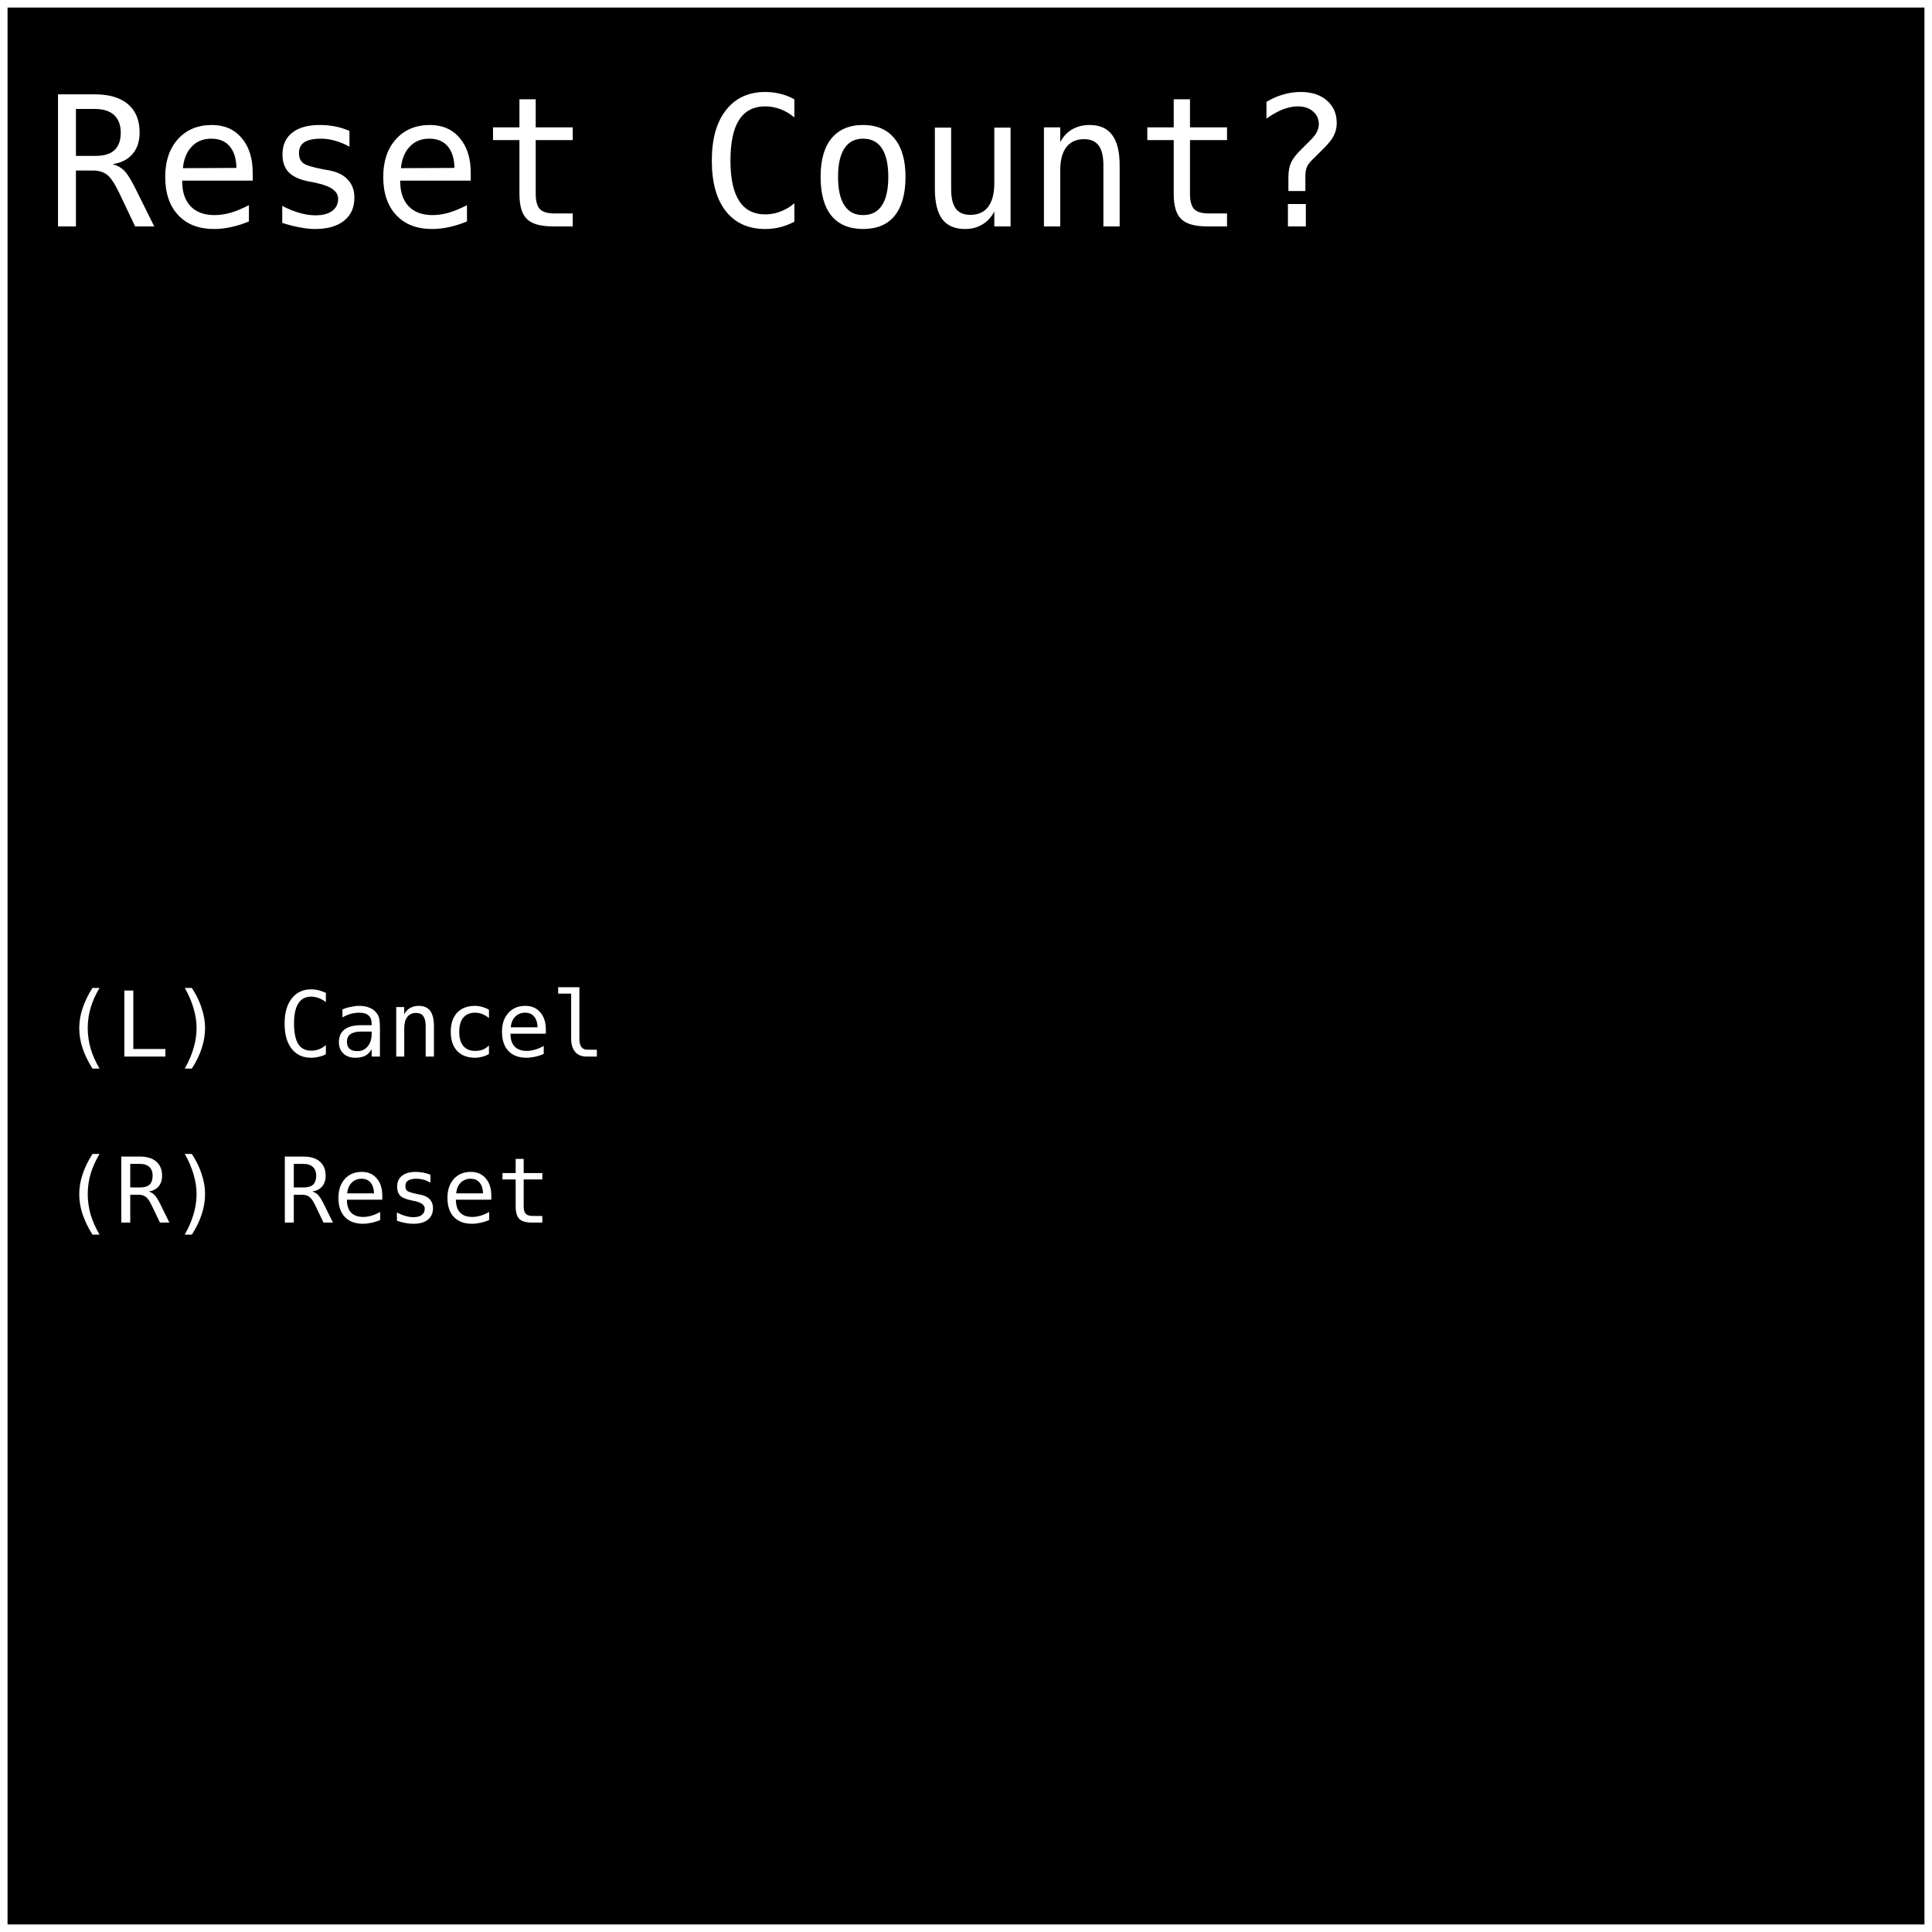
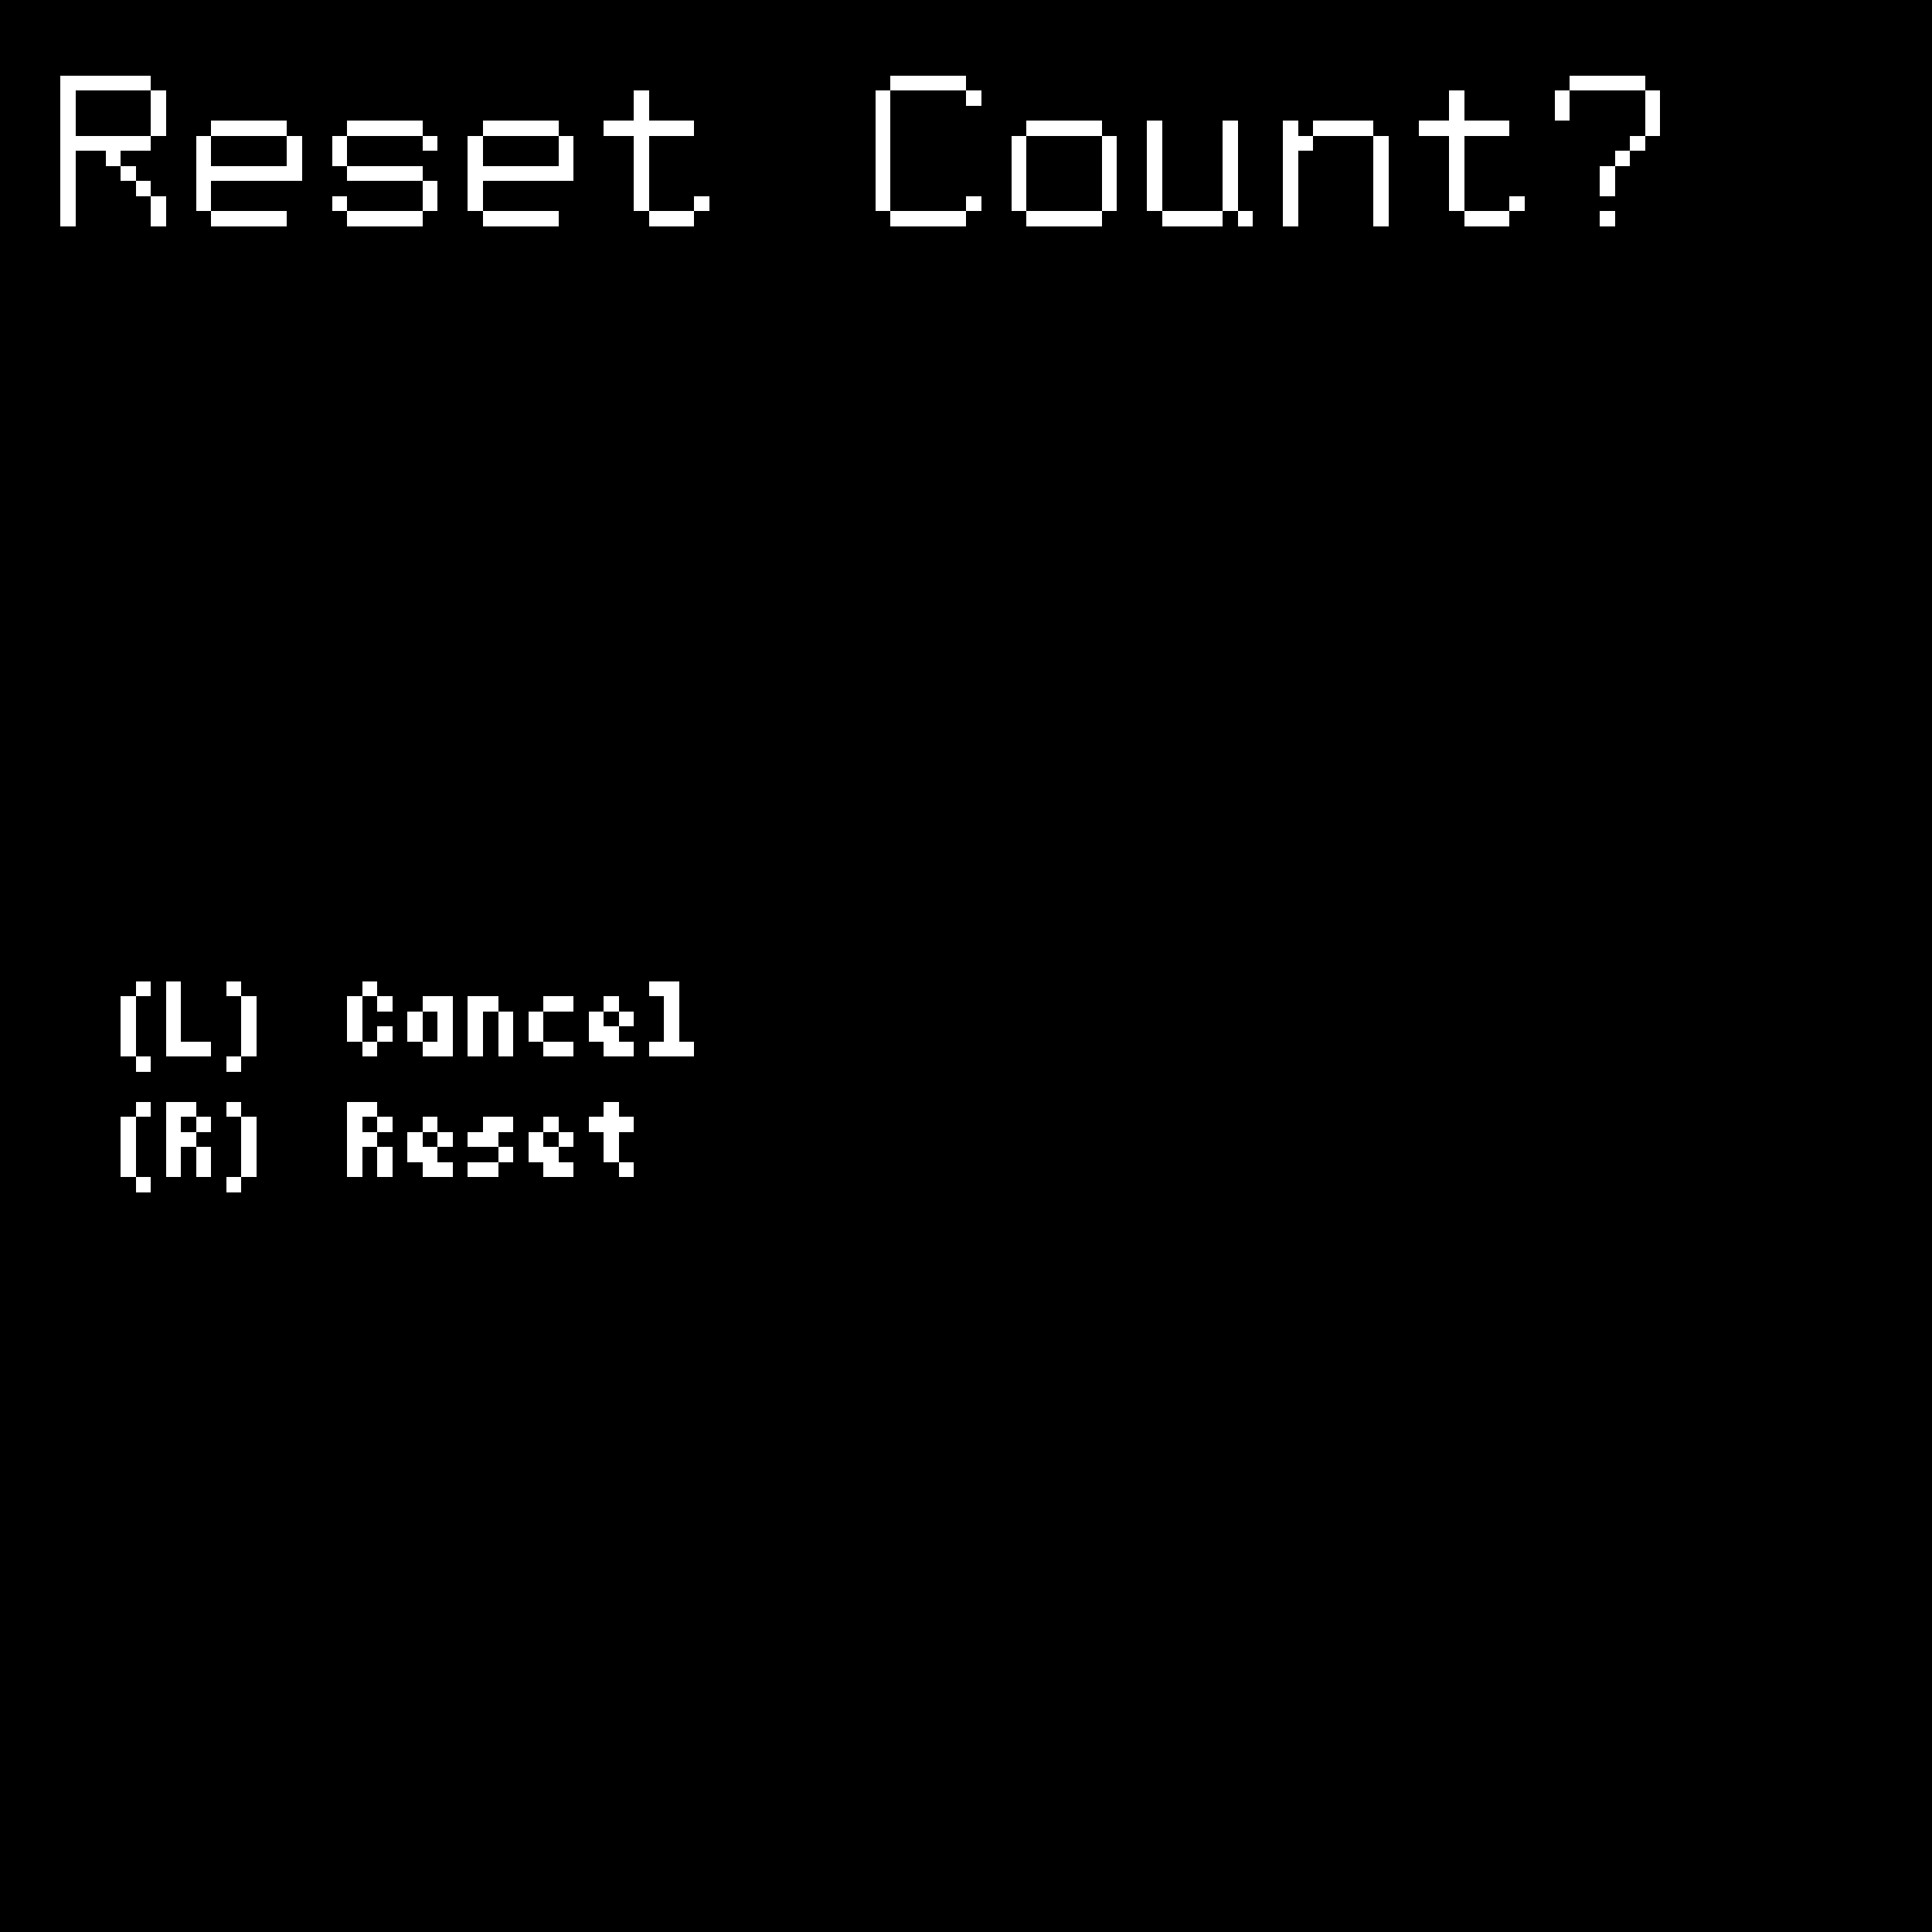
- <svg xmlns="http://www.w3.org/2000/svg" width="512" height="512" viewBox="0 0 128 128">
-   <rect x="0" y="0" width="128" height="128" fill="#000000" stroke="#ffffff" stroke-width="1" />
-   <text x="3" y="15" font-family="monospace" font-size="12" fill="#ffffff">Reset Count?</text>
-   <text x="4" y="70" font-family="monospace" font-size="6" fill="#ffffff"> (L) Cancel</text>
-   <text x="4" y="81" font-family="monospace" font-size="6" fill="#ffffff"> (R) Reset</text>
+ <svg xmlns="http://www.w3.org/2000/svg" width="512" height="512" viewBox="0 0 128 128" shape-rendering="crispEdges">
+   <rect x="0" y="0" width="128" height="128" fill="#000000" />
+   <rect x="4" y="5" width="6" height="1" fill="#ffffff" />
+   <rect x="59" y="5" width="5" height="1" fill="#ffffff" />
+   <rect x="104" y="5" width="5" height="1" fill="#ffffff" />
+   <rect x="4" y="6" width="1" height="1" fill="#ffffff" />
+   <rect x="10" y="6" width="1" height="1" fill="#ffffff" />
+   <rect x="42" y="6" width="1" height="1" fill="#ffffff" />
+   <rect x="58" y="6" width="1" height="1" fill="#ffffff" />
+   <rect x="64" y="6" width="1" height="1" fill="#ffffff" />
+   <rect x="96" y="6" width="1" height="1" fill="#ffffff" />
+   <rect x="103" y="6" width="1" height="1" fill="#ffffff" />
+   <rect x="109" y="6" width="1" height="1" fill="#ffffff" />
+   <rect x="4" y="7" width="1" height="1" fill="#ffffff" />
+   <rect x="10" y="7" width="1" height="1" fill="#ffffff" />
+   <rect x="42" y="7" width="1" height="1" fill="#ffffff" />
+   <rect x="58" y="7" width="1" height="1" fill="#ffffff" />
+   <rect x="96" y="7" width="1" height="1" fill="#ffffff" />
+   <rect x="103" y="7" width="1" height="1" fill="#ffffff" />
+   <rect x="109" y="7" width="1" height="1" fill="#ffffff" />
+   <rect x="4" y="8" width="1" height="1" fill="#ffffff" />
+   <rect x="10" y="8" width="1" height="1" fill="#ffffff" />
+   <rect x="14" y="8" width="5" height="1" fill="#ffffff" />
+   <rect x="23" y="8" width="5" height="1" fill="#ffffff" />
+   <rect x="32" y="8" width="5" height="1" fill="#ffffff" />
+   <rect x="40" y="8" width="6" height="1" fill="#ffffff" />
+   <rect x="58" y="8" width="1" height="1" fill="#ffffff" />
+   <rect x="68" y="8" width="5" height="1" fill="#ffffff" />
+   <rect x="76" y="8" width="1" height="1" fill="#ffffff" />
+   <rect x="81" y="8" width="1" height="1" fill="#ffffff" />
+   <rect x="85" y="8" width="1" height="1" fill="#ffffff" />
+   <rect x="87" y="8" width="4" height="1" fill="#ffffff" />
+   <rect x="94" y="8" width="6" height="1" fill="#ffffff" />
+   <rect x="109" y="8" width="1" height="1" fill="#ffffff" />
+   <rect x="4" y="9" width="6" height="1" fill="#ffffff" />
+   <rect x="13" y="9" width="1" height="1" fill="#ffffff" />
+   <rect x="19" y="9" width="1" height="1" fill="#ffffff" />
+   <rect x="22" y="9" width="1" height="1" fill="#ffffff" />
+   <rect x="28" y="9" width="1" height="1" fill="#ffffff" />
+   <rect x="31" y="9" width="1" height="1" fill="#ffffff" />
+   <rect x="37" y="9" width="1" height="1" fill="#ffffff" />
+   <rect x="42" y="9" width="1" height="1" fill="#ffffff" />
+   <rect x="58" y="9" width="1" height="1" fill="#ffffff" />
+   <rect x="67" y="9" width="1" height="1" fill="#ffffff" />
+   <rect x="73" y="9" width="1" height="1" fill="#ffffff" />
+   <rect x="76" y="9" width="1" height="1" fill="#ffffff" />
+   <rect x="81" y="9" width="1" height="1" fill="#ffffff" />
+   <rect x="85" y="9" width="2" height="1" fill="#ffffff" />
+   <rect x="91" y="9" width="1" height="1" fill="#ffffff" />
+   <rect x="96" y="9" width="1" height="1" fill="#ffffff" />
+   <rect x="108" y="9" width="1" height="1" fill="#ffffff" />
+   <rect x="4" y="10" width="1" height="1" fill="#ffffff" />
+   <rect x="7" y="10" width="1" height="1" fill="#ffffff" />
+   <rect x="13" y="10" width="1" height="1" fill="#ffffff" />
+   <rect x="19" y="10" width="1" height="1" fill="#ffffff" />
+   <rect x="22" y="10" width="1" height="1" fill="#ffffff" />
+   <rect x="31" y="10" width="1" height="1" fill="#ffffff" />
+   <rect x="37" y="10" width="1" height="1" fill="#ffffff" />
+   <rect x="42" y="10" width="1" height="1" fill="#ffffff" />
+   <rect x="58" y="10" width="1" height="1" fill="#ffffff" />
+   <rect x="67" y="10" width="1" height="1" fill="#ffffff" />
+   <rect x="73" y="10" width="1" height="1" fill="#ffffff" />
+   <rect x="76" y="10" width="1" height="1" fill="#ffffff" />
+   <rect x="81" y="10" width="1" height="1" fill="#ffffff" />
+   <rect x="85" y="10" width="1" height="1" fill="#ffffff" />
+   <rect x="91" y="10" width="1" height="1" fill="#ffffff" />
+   <rect x="96" y="10" width="1" height="1" fill="#ffffff" />
+   <rect x="107" y="10" width="1" height="1" fill="#ffffff" />
+   <rect x="4" y="11" width="1" height="1" fill="#ffffff" />
+   <rect x="8" y="11" width="1" height="1" fill="#ffffff" />
+   <rect x="13" y="11" width="7" height="1" fill="#ffffff" />
+   <rect x="23" y="11" width="5" height="1" fill="#ffffff" />
+   <rect x="31" y="11" width="7" height="1" fill="#ffffff" />
+   <rect x="42" y="11" width="1" height="1" fill="#ffffff" />
+   <rect x="58" y="11" width="1" height="1" fill="#ffffff" />
+   <rect x="67" y="11" width="1" height="1" fill="#ffffff" />
+   <rect x="73" y="11" width="1" height="1" fill="#ffffff" />
+   <rect x="76" y="11" width="1" height="1" fill="#ffffff" />
+   <rect x="81" y="11" width="1" height="1" fill="#ffffff" />
+   <rect x="85" y="11" width="1" height="1" fill="#ffffff" />
+   <rect x="91" y="11" width="1" height="1" fill="#ffffff" />
+   <rect x="96" y="11" width="1" height="1" fill="#ffffff" />
+   <rect x="106" y="11" width="1" height="1" fill="#ffffff" />
+   <rect x="4" y="12" width="1" height="1" fill="#ffffff" />
+   <rect x="9" y="12" width="1" height="1" fill="#ffffff" />
+   <rect x="13" y="12" width="1" height="1" fill="#ffffff" />
+   <rect x="28" y="12" width="1" height="1" fill="#ffffff" />
+   <rect x="31" y="12" width="1" height="1" fill="#ffffff" />
+   <rect x="42" y="12" width="1" height="1" fill="#ffffff" />
+   <rect x="58" y="12" width="1" height="1" fill="#ffffff" />
+   <rect x="67" y="12" width="1" height="1" fill="#ffffff" />
+   <rect x="73" y="12" width="1" height="1" fill="#ffffff" />
+   <rect x="76" y="12" width="1" height="1" fill="#ffffff" />
+   <rect x="81" y="12" width="1" height="1" fill="#ffffff" />
+   <rect x="85" y="12" width="1" height="1" fill="#ffffff" />
+   <rect x="91" y="12" width="1" height="1" fill="#ffffff" />
+   <rect x="96" y="12" width="1" height="1" fill="#ffffff" />
+   <rect x="106" y="12" width="1" height="1" fill="#ffffff" />
+   <rect x="4" y="13" width="1" height="1" fill="#ffffff" />
+   <rect x="10" y="13" width="1" height="1" fill="#ffffff" />
+   <rect x="13" y="13" width="1" height="1" fill="#ffffff" />
+   <rect x="22" y="13" width="1" height="1" fill="#ffffff" />
+   <rect x="28" y="13" width="1" height="1" fill="#ffffff" />
+   <rect x="31" y="13" width="1" height="1" fill="#ffffff" />
+   <rect x="42" y="13" width="1" height="1" fill="#ffffff" />
+   <rect x="46" y="13" width="1" height="1" fill="#ffffff" />
+   <rect x="58" y="13" width="1" height="1" fill="#ffffff" />
+   <rect x="64" y="13" width="1" height="1" fill="#ffffff" />
+   <rect x="67" y="13" width="1" height="1" fill="#ffffff" />
+   <rect x="73" y="13" width="1" height="1" fill="#ffffff" />
+   <rect x="76" y="13" width="1" height="1" fill="#ffffff" />
+   <rect x="81" y="13" width="1" height="1" fill="#ffffff" />
+   <rect x="85" y="13" width="1" height="1" fill="#ffffff" />
+   <rect x="91" y="13" width="1" height="1" fill="#ffffff" />
+   <rect x="96" y="13" width="1" height="1" fill="#ffffff" />
+   <rect x="100" y="13" width="1" height="1" fill="#ffffff" />
+   <rect x="4" y="14" width="1" height="1" fill="#ffffff" />
+   <rect x="10" y="14" width="1" height="1" fill="#ffffff" />
+   <rect x="14" y="14" width="5" height="1" fill="#ffffff" />
+   <rect x="23" y="14" width="5" height="1" fill="#ffffff" />
+   <rect x="32" y="14" width="5" height="1" fill="#ffffff" />
+   <rect x="43" y="14" width="3" height="1" fill="#ffffff" />
+   <rect x="59" y="14" width="5" height="1" fill="#ffffff" />
+   <rect x="68" y="14" width="5" height="1" fill="#ffffff" />
+   <rect x="77" y="14" width="4" height="1" fill="#ffffff" />
+   <rect x="82" y="14" width="1" height="1" fill="#ffffff" />
+   <rect x="85" y="14" width="1" height="1" fill="#ffffff" />
+   <rect x="91" y="14" width="1" height="1" fill="#ffffff" />
+   <rect x="97" y="14" width="3" height="1" fill="#ffffff" />
+   <rect x="106" y="14" width="1" height="1" fill="#ffffff" />
+   <rect x="9" y="65" width="1" height="1" fill="#ffffff" />
+   <rect x="11" y="65" width="1" height="1" fill="#ffffff" />
+   <rect x="15" y="65" width="1" height="1" fill="#ffffff" />
+   <rect x="24" y="65" width="1" height="1" fill="#ffffff" />
+   <rect x="43" y="65" width="2" height="1" fill="#ffffff" />
+   <rect x="8" y="66" width="1" height="1" fill="#ffffff" />
+   <rect x="11" y="66" width="1" height="1" fill="#ffffff" />
+   <rect x="16" y="66" width="1" height="1" fill="#ffffff" />
+   <rect x="23" y="66" width="1" height="1" fill="#ffffff" />
+   <rect x="25" y="66" width="1" height="1" fill="#ffffff" />
+   <rect x="28" y="66" width="2" height="1" fill="#ffffff" />
+   <rect x="31" y="66" width="2" height="1" fill="#ffffff" />
+   <rect x="36" y="66" width="2" height="1" fill="#ffffff" />
+   <rect x="40" y="66" width="1" height="1" fill="#ffffff" />
+   <rect x="44" y="66" width="1" height="1" fill="#ffffff" />
+   <rect x="8" y="67" width="1" height="1" fill="#ffffff" />
+   <rect x="11" y="67" width="1" height="1" fill="#ffffff" />
+   <rect x="16" y="67" width="1" height="1" fill="#ffffff" />
+   <rect x="23" y="67" width="1" height="1" fill="#ffffff" />
+   <rect x="27" y="67" width="1" height="1" fill="#ffffff" />
+   <rect x="29" y="67" width="1" height="1" fill="#ffffff" />
+   <rect x="31" y="67" width="1" height="1" fill="#ffffff" />
+   <rect x="33" y="67" width="1" height="1" fill="#ffffff" />
+   <rect x="35" y="67" width="1" height="1" fill="#ffffff" />
+   <rect x="39" y="67" width="1" height="1" fill="#ffffff" />
+   <rect x="41" y="67" width="1" height="1" fill="#ffffff" />
+   <rect x="44" y="67" width="1" height="1" fill="#ffffff" />
+   <rect x="8" y="68" width="1" height="1" fill="#ffffff" />
+   <rect x="11" y="68" width="1" height="1" fill="#ffffff" />
+   <rect x="16" y="68" width="1" height="1" fill="#ffffff" />
+   <rect x="23" y="68" width="1" height="1" fill="#ffffff" />
+   <rect x="25" y="68" width="1" height="1" fill="#ffffff" />
+   <rect x="27" y="68" width="1" height="1" fill="#ffffff" />
+   <rect x="29" y="68" width="1" height="1" fill="#ffffff" />
+   <rect x="31" y="68" width="1" height="1" fill="#ffffff" />
+   <rect x="33" y="68" width="1" height="1" fill="#ffffff" />
+   <rect x="35" y="68" width="1" height="1" fill="#ffffff" />
+   <rect x="39" y="68" width="2" height="1" fill="#ffffff" />
+   <rect x="44" y="68" width="1" height="1" fill="#ffffff" />
+   <rect x="8" y="69" width="1" height="1" fill="#ffffff" />
+   <rect x="11" y="69" width="3" height="1" fill="#ffffff" />
+   <rect x="16" y="69" width="1" height="1" fill="#ffffff" />
+   <rect x="24" y="69" width="1" height="1" fill="#ffffff" />
+   <rect x="28" y="69" width="2" height="1" fill="#ffffff" />
+   <rect x="31" y="69" width="1" height="1" fill="#ffffff" />
+   <rect x="33" y="69" width="1" height="1" fill="#ffffff" />
+   <rect x="36" y="69" width="2" height="1" fill="#ffffff" />
+   <rect x="40" y="69" width="2" height="1" fill="#ffffff" />
+   <rect x="43" y="69" width="3" height="1" fill="#ffffff" />
+   <rect x="9" y="70" width="1" height="1" fill="#ffffff" />
+   <rect x="15" y="70" width="1" height="1" fill="#ffffff" />
+   <rect x="9" y="73" width="1" height="1" fill="#ffffff" />
+   <rect x="11" y="73" width="2" height="1" fill="#ffffff" />
+   <rect x="15" y="73" width="1" height="1" fill="#ffffff" />
+   <rect x="23" y="73" width="2" height="1" fill="#ffffff" />
+   <rect x="40" y="73" width="1" height="1" fill="#ffffff" />
+   <rect x="8" y="74" width="1" height="1" fill="#ffffff" />
+   <rect x="11" y="74" width="1" height="1" fill="#ffffff" />
+   <rect x="13" y="74" width="1" height="1" fill="#ffffff" />
+   <rect x="16" y="74" width="1" height="1" fill="#ffffff" />
+   <rect x="23" y="74" width="1" height="1" fill="#ffffff" />
+   <rect x="25" y="74" width="1" height="1" fill="#ffffff" />
+   <rect x="28" y="74" width="1" height="1" fill="#ffffff" />
+   <rect x="32" y="74" width="2" height="1" fill="#ffffff" />
+   <rect x="36" y="74" width="1" height="1" fill="#ffffff" />
+   <rect x="39" y="74" width="3" height="1" fill="#ffffff" />
+   <rect x="8" y="75" width="1" height="1" fill="#ffffff" />
+   <rect x="11" y="75" width="2" height="1" fill="#ffffff" />
+   <rect x="16" y="75" width="1" height="1" fill="#ffffff" />
+   <rect x="23" y="75" width="2" height="1" fill="#ffffff" />
+   <rect x="27" y="75" width="1" height="1" fill="#ffffff" />
+   <rect x="29" y="75" width="1" height="1" fill="#ffffff" />
+   <rect x="31" y="75" width="2" height="1" fill="#ffffff" />
+   <rect x="35" y="75" width="1" height="1" fill="#ffffff" />
+   <rect x="37" y="75" width="1" height="1" fill="#ffffff" />
+   <rect x="40" y="75" width="1" height="1" fill="#ffffff" />
+   <rect x="8" y="76" width="1" height="1" fill="#ffffff" />
+   <rect x="11" y="76" width="1" height="1" fill="#ffffff" />
+   <rect x="13" y="76" width="1" height="1" fill="#ffffff" />
+   <rect x="16" y="76" width="1" height="1" fill="#ffffff" />
+   <rect x="23" y="76" width="1" height="1" fill="#ffffff" />
+   <rect x="25" y="76" width="1" height="1" fill="#ffffff" />
+   <rect x="27" y="76" width="2" height="1" fill="#ffffff" />
+   <rect x="33" y="76" width="1" height="1" fill="#ffffff" />
+   <rect x="35" y="76" width="2" height="1" fill="#ffffff" />
+   <rect x="40" y="76" width="1" height="1" fill="#ffffff" />
+   <rect x="8" y="77" width="1" height="1" fill="#ffffff" />
+   <rect x="11" y="77" width="1" height="1" fill="#ffffff" />
+   <rect x="13" y="77" width="1" height="1" fill="#ffffff" />
+   <rect x="16" y="77" width="1" height="1" fill="#ffffff" />
+   <rect x="23" y="77" width="1" height="1" fill="#ffffff" />
+   <rect x="25" y="77" width="1" height="1" fill="#ffffff" />
+   <rect x="28" y="77" width="2" height="1" fill="#ffffff" />
+   <rect x="31" y="77" width="2" height="1" fill="#ffffff" />
+   <rect x="36" y="77" width="2" height="1" fill="#ffffff" />
+   <rect x="41" y="77" width="1" height="1" fill="#ffffff" />
+   <rect x="9" y="78" width="1" height="1" fill="#ffffff" />
+   <rect x="15" y="78" width="1" height="1" fill="#ffffff" />
</svg>
